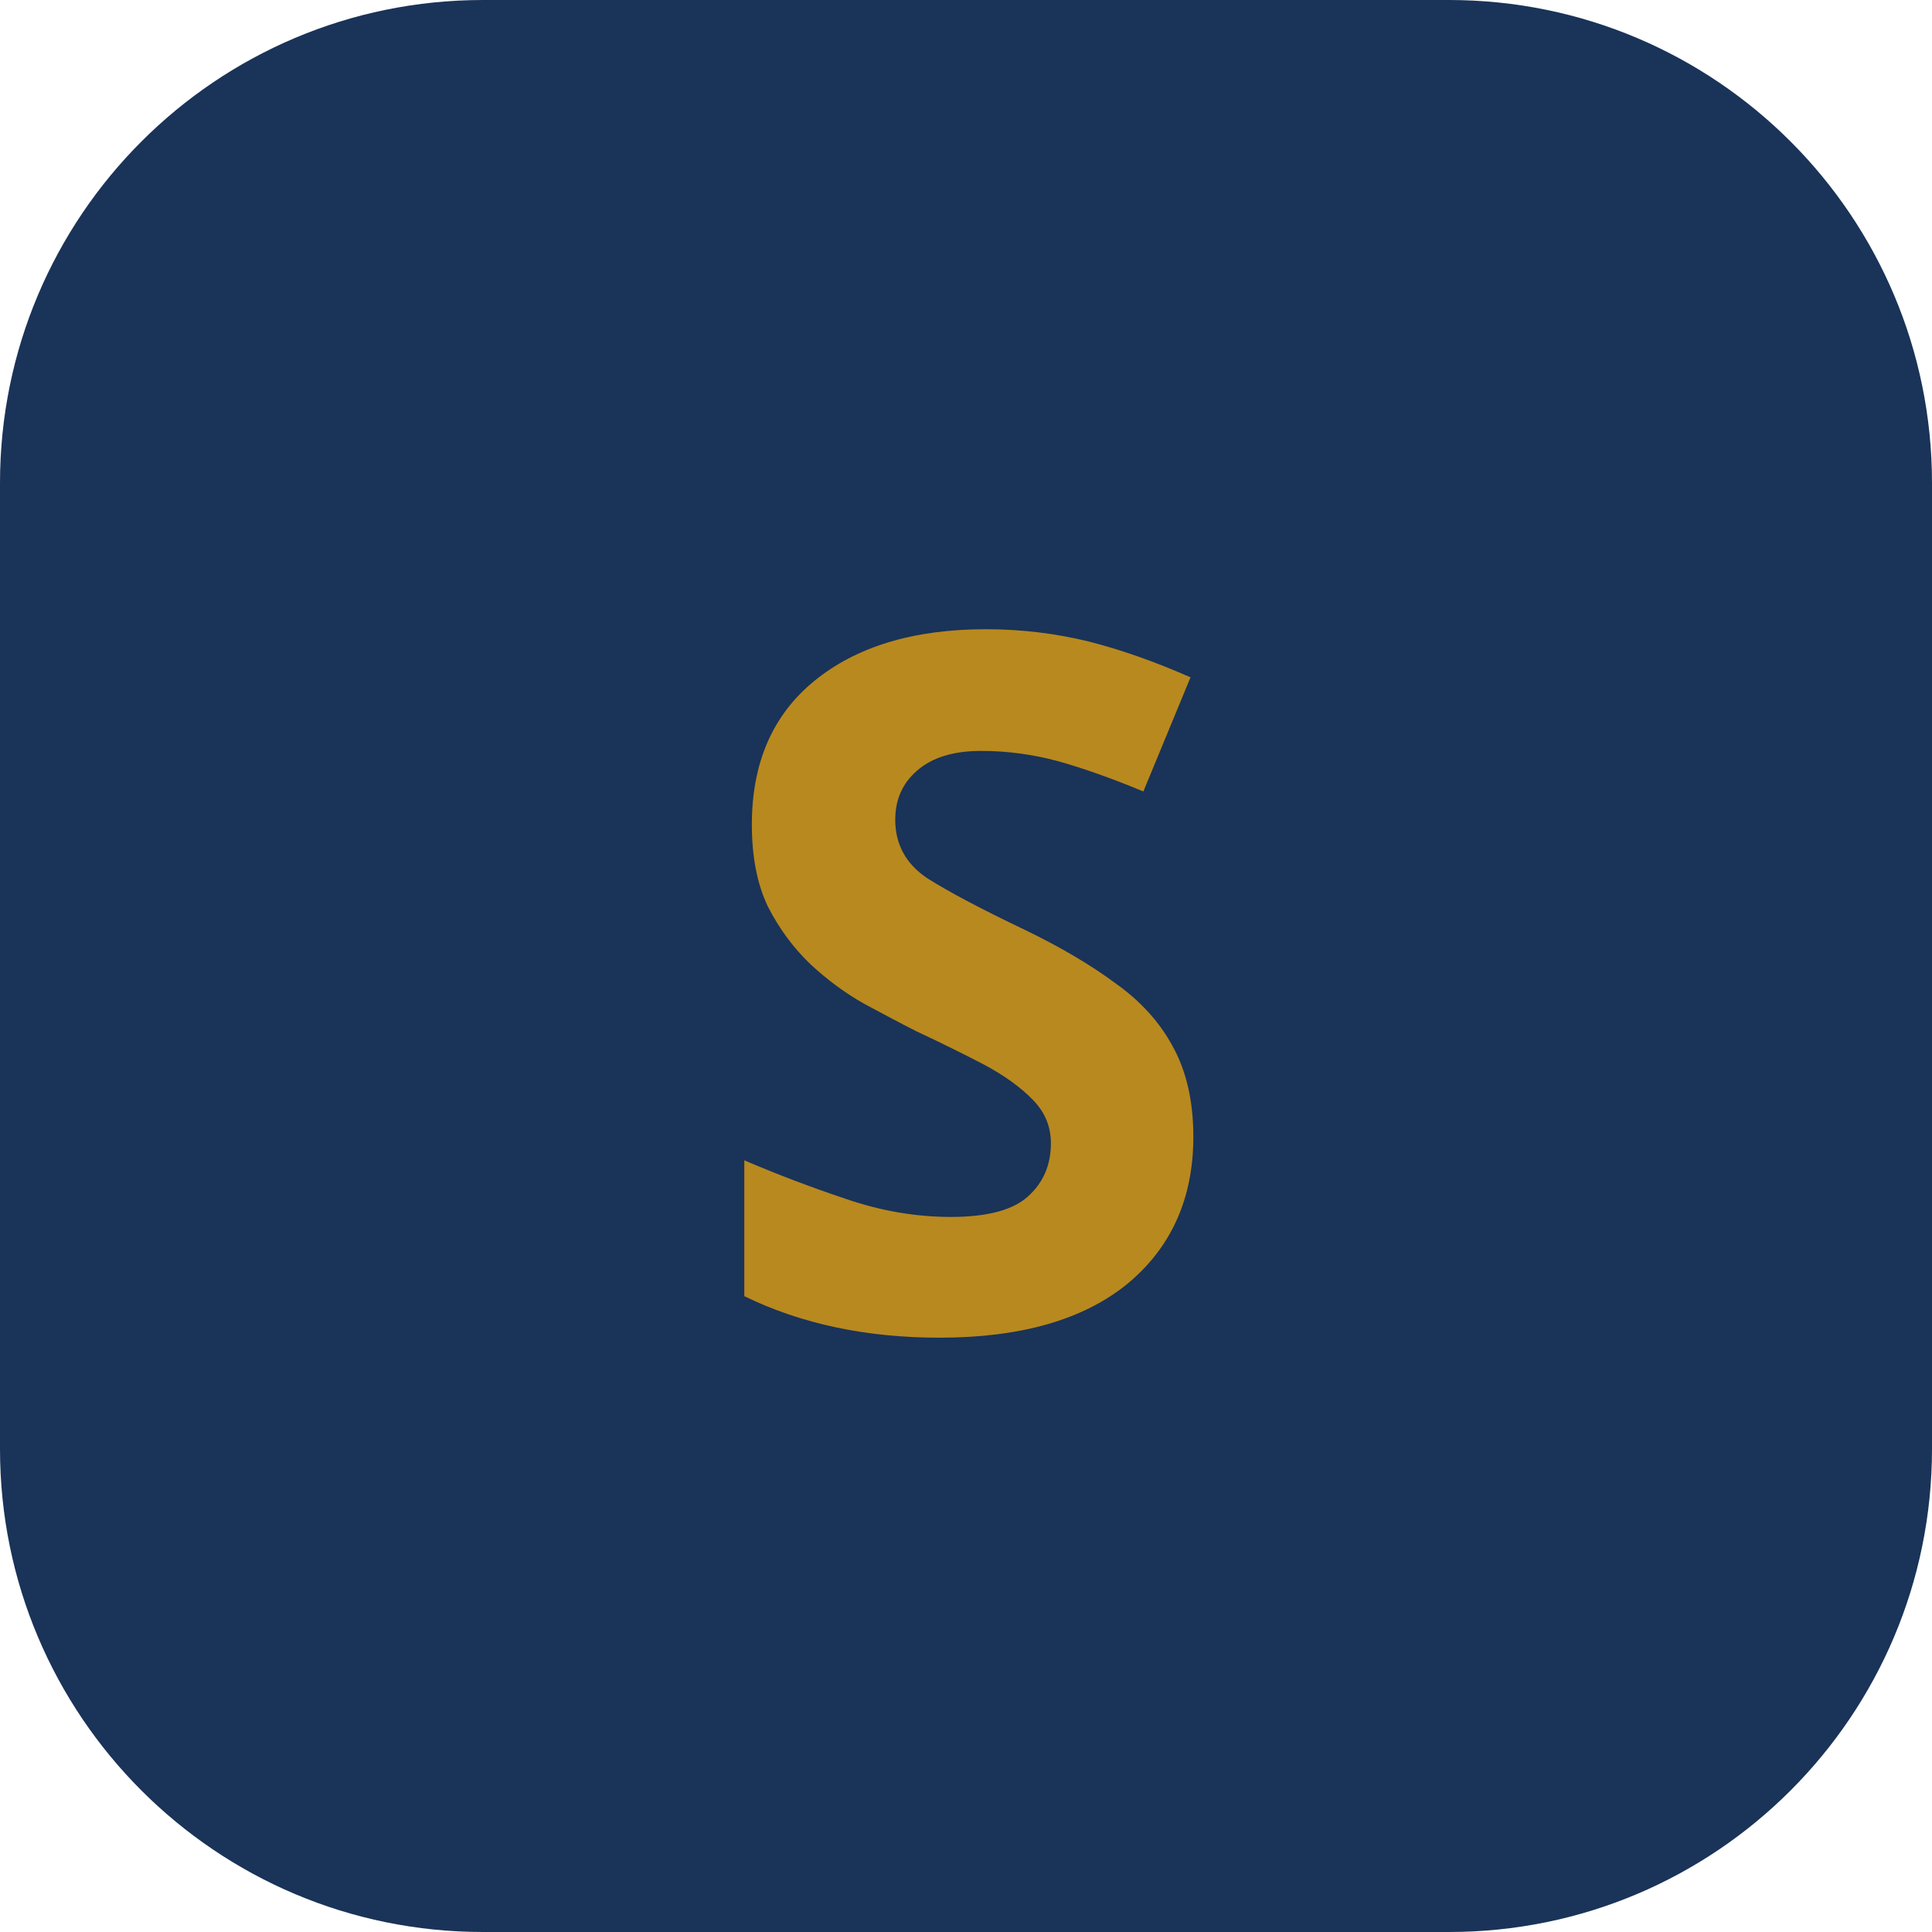
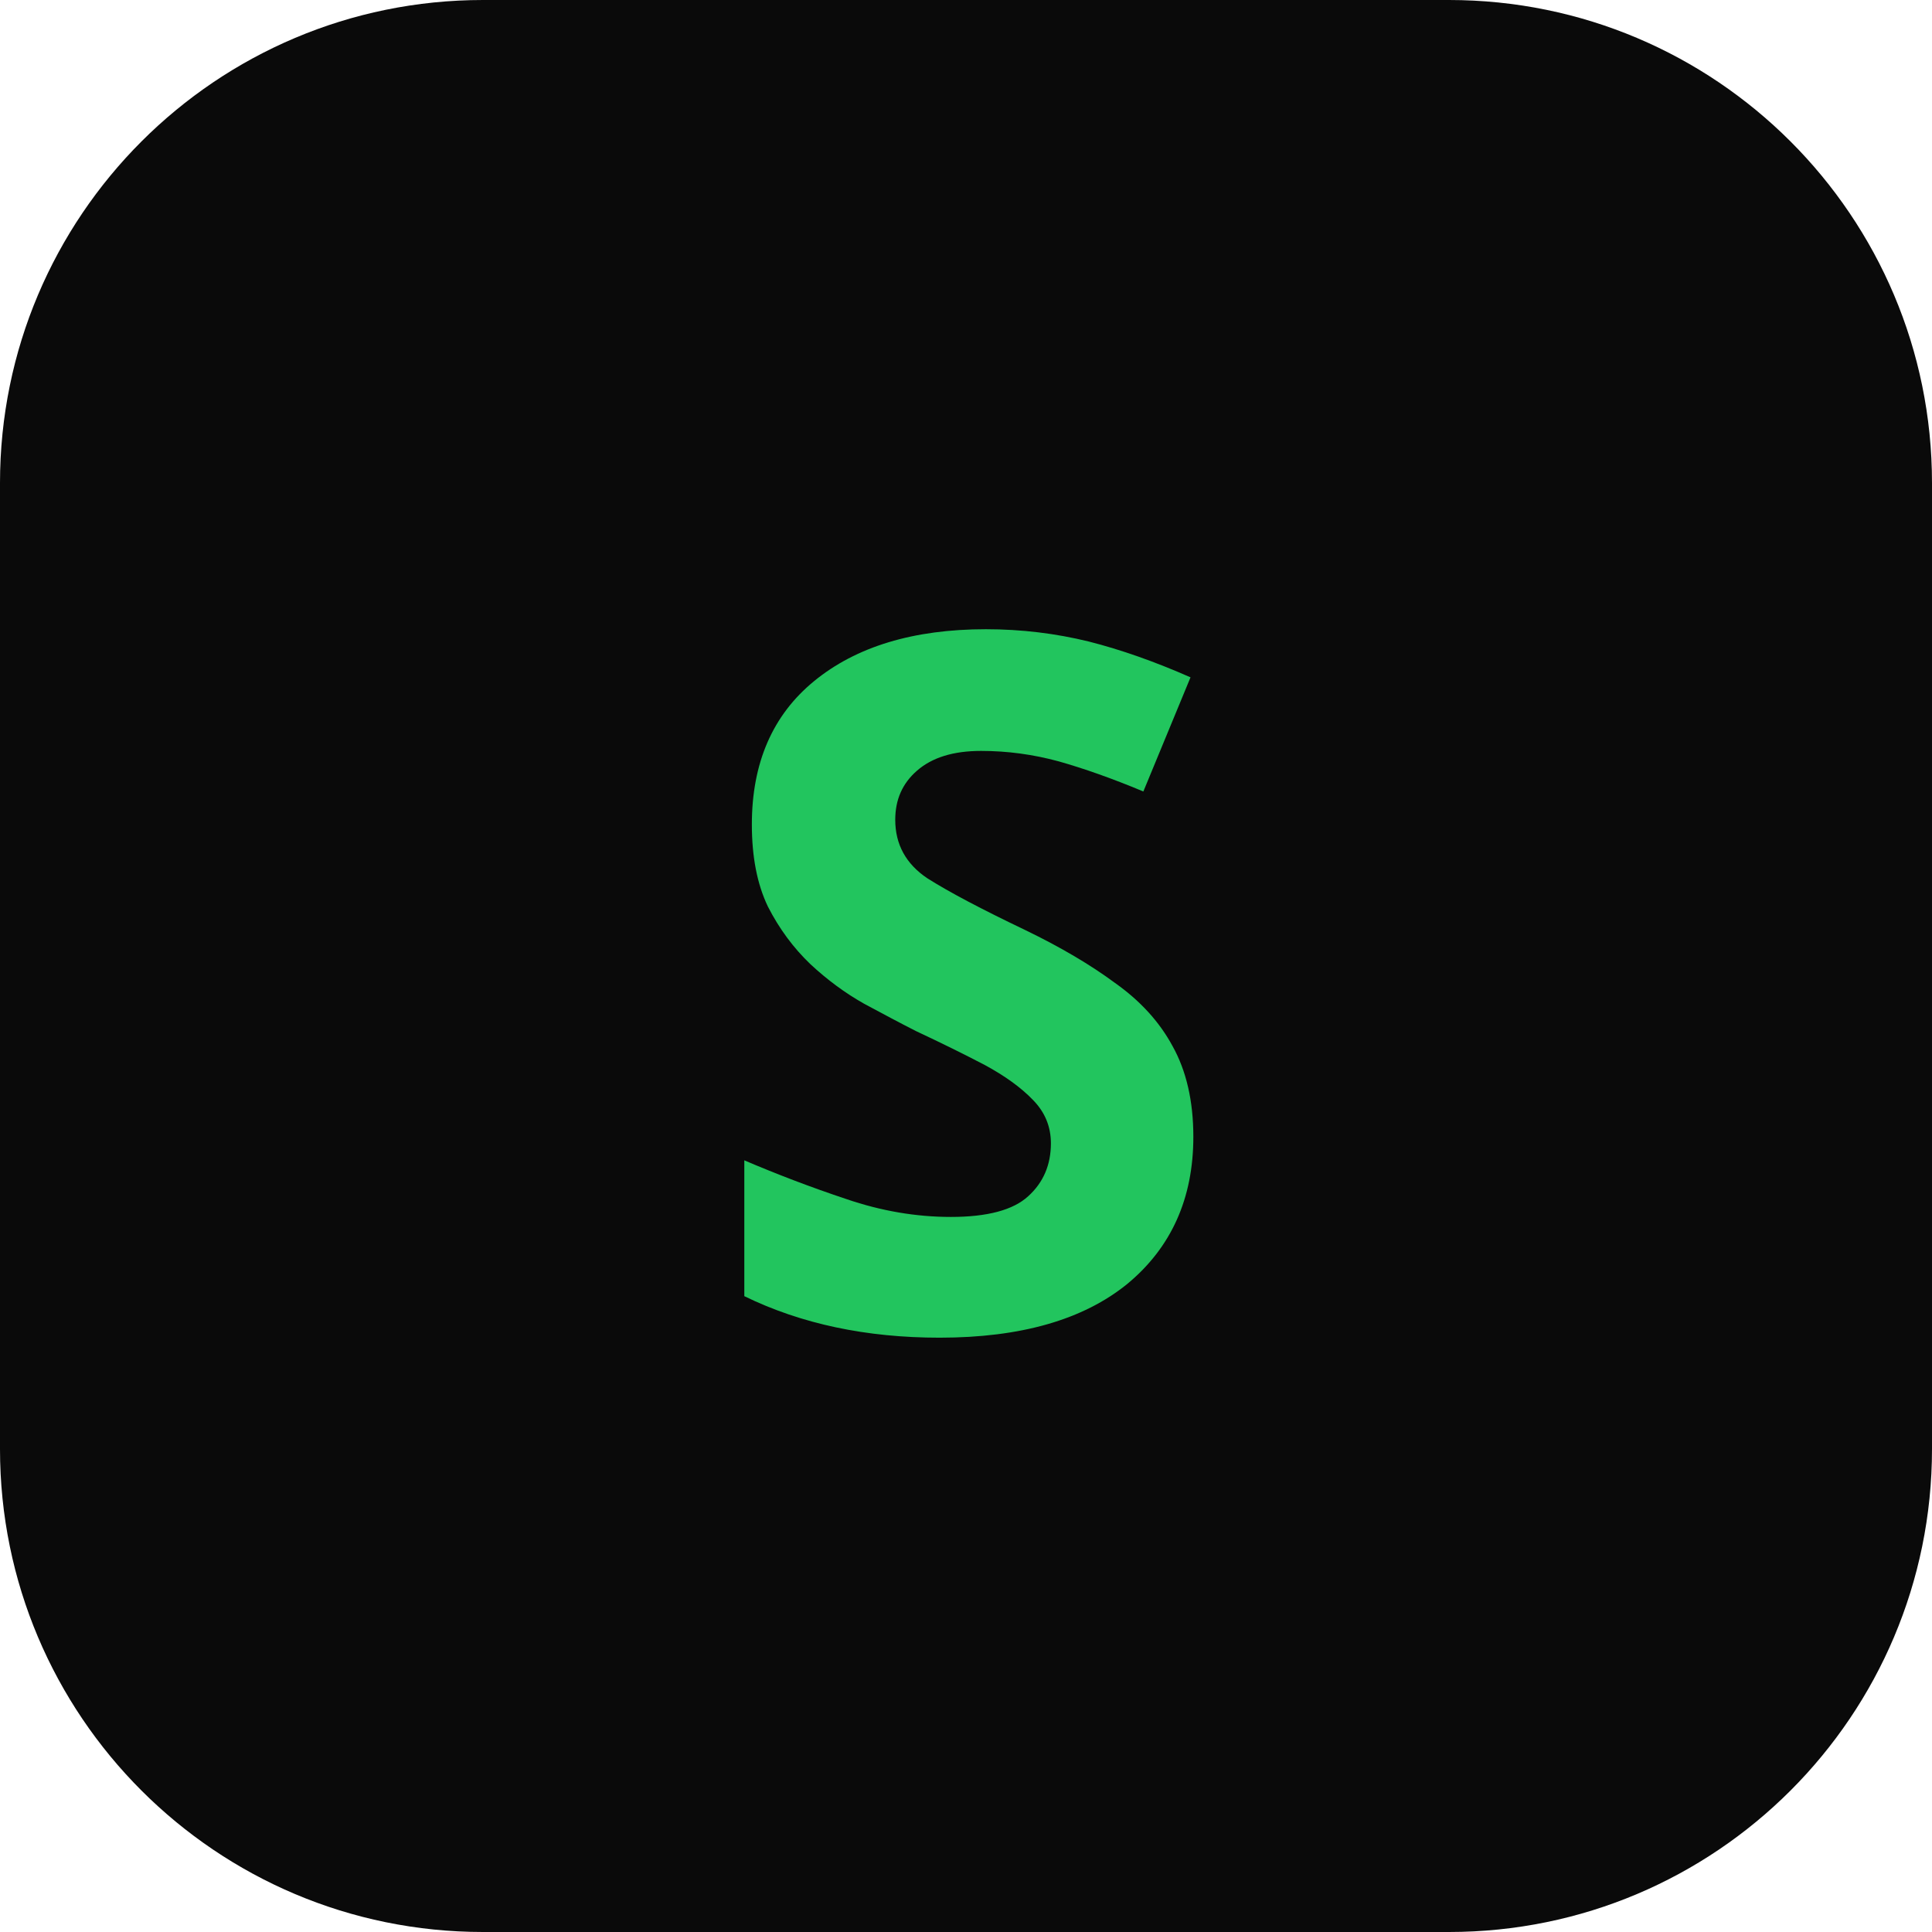
<svg xmlns="http://www.w3.org/2000/svg" viewBox="0 0 32 32">
-   <rect width="32" height="32" rx="8" fill="#1a3358" />
-   <text x="16" y="22" text-anchor="middle" font-family="system-ui,sans-serif" font-size="16" font-weight="700" fill="#b8891f">S</text>
+   <rect width="32" height="32" rx="8" fill="#0a0a0a" />
+   <text x="16" y="22" text-anchor="middle" font-family="system-ui,sans-serif" font-size="16" font-weight="700" fill="#22c55e">S</text>
</svg>
